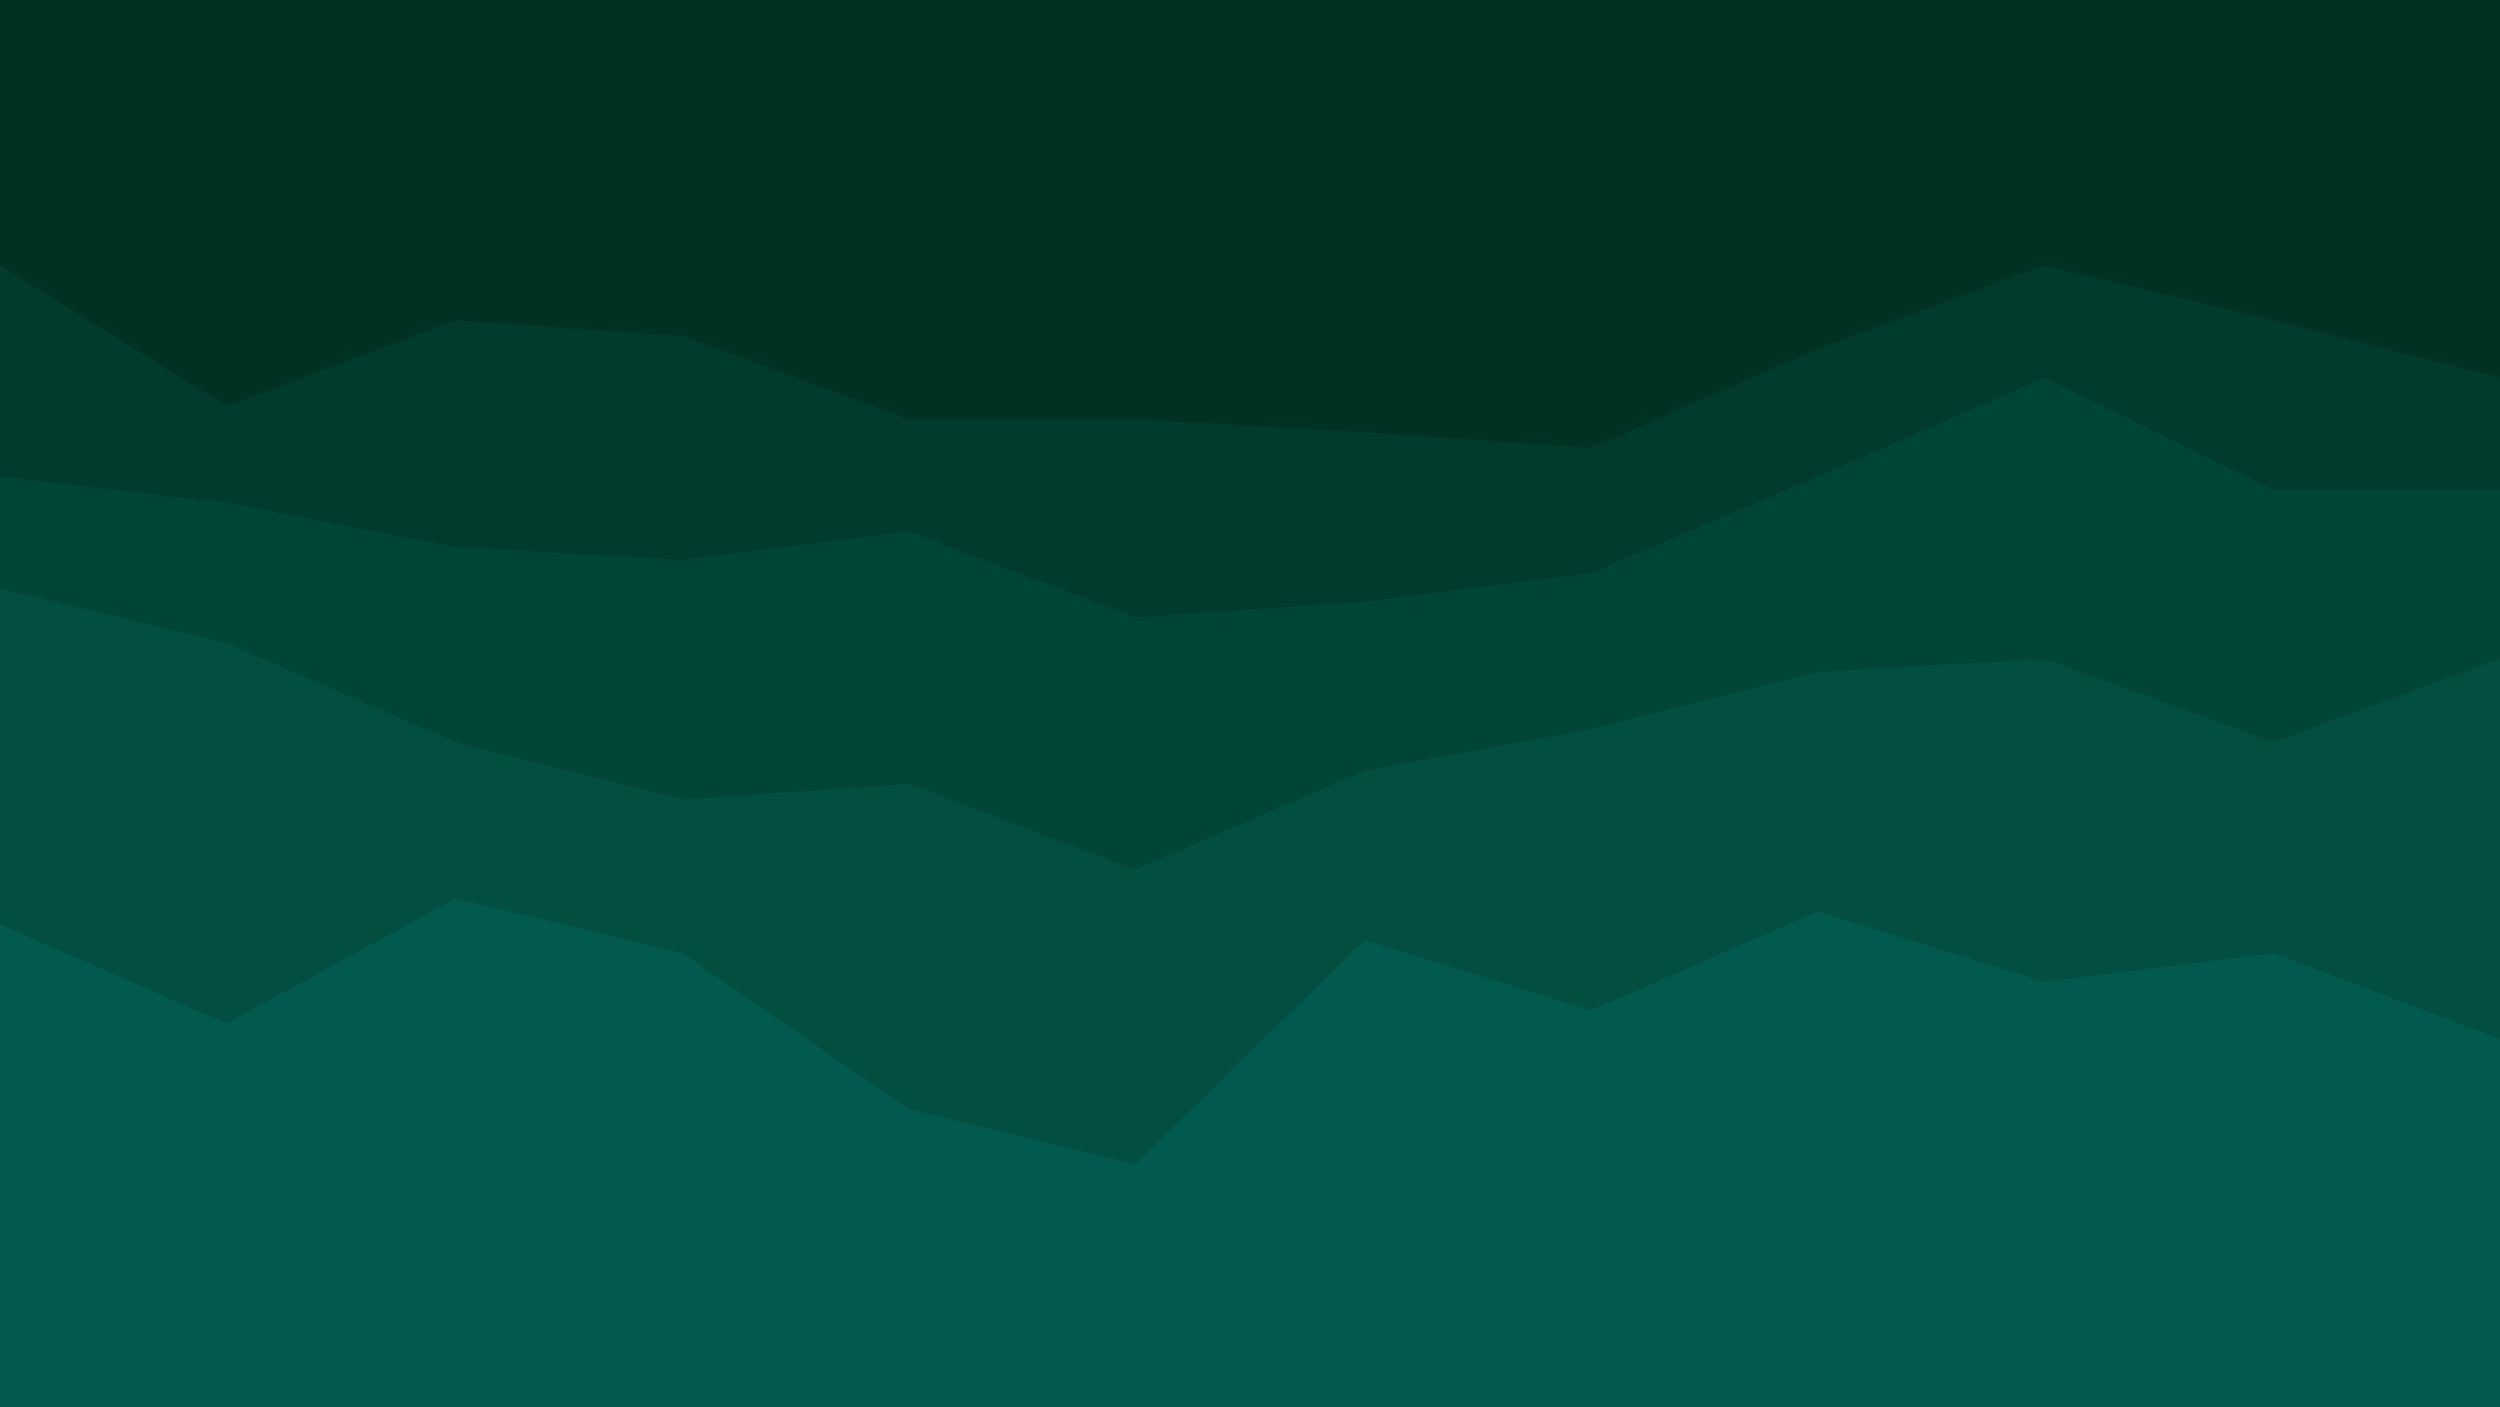
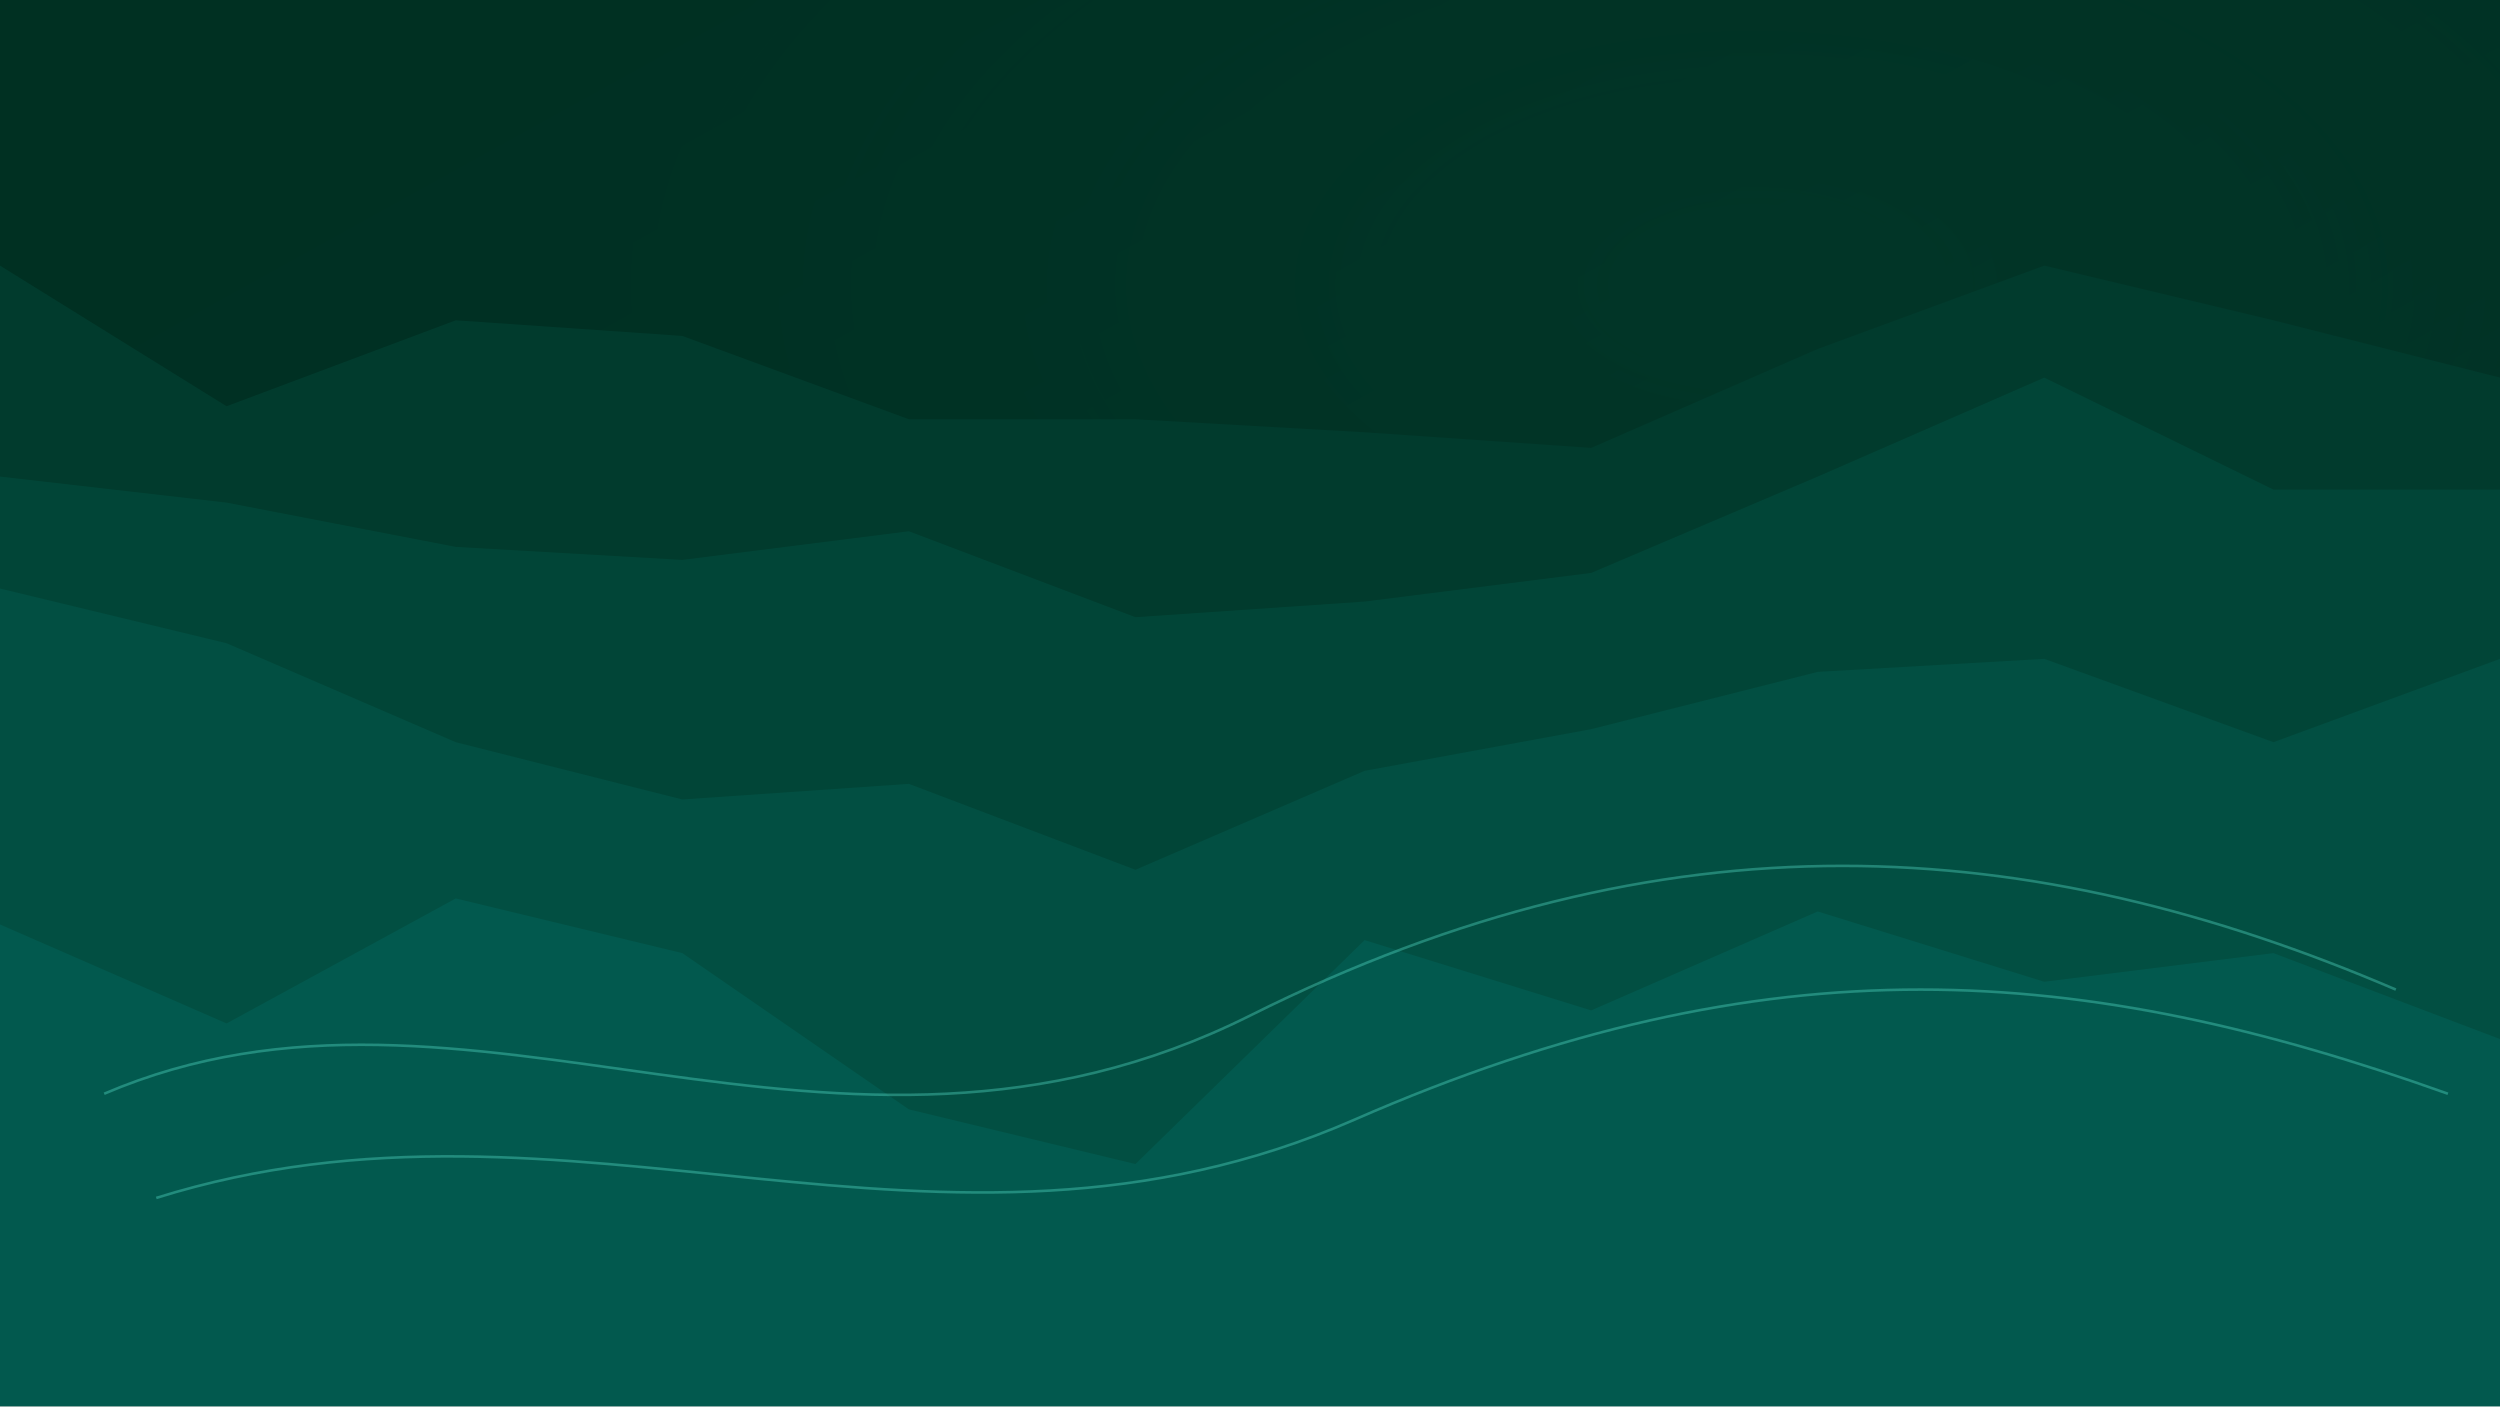
- <svg xmlns="http://www.w3.org/2000/svg" id="visual" viewBox="0 0 960 540" width="960" height="540" version="1.1">
-   <path d="M0 104L87 158L175 125L262 131L349 163L436 163L524 168L611 174L698 136L785 104L873 125L960 147L960 0L873 0L785 0L698 0L611 0L524 0L436 0L349 0L262 0L175 0L87 0L0 0Z" fill="#003223" />
+ <svg xmlns="http://www.w3.org/2000/svg" id="visual" viewBox="0 0 960 540" width="960" height="540" version="1.1" preserveAspectRatio="xMidYMid slice">
+   <defs>
+     <linearGradient id="sky" x1="0" y1="0" x2="1" y2="1">
+       <stop offset="0%" stop-color="#021a14" />
+       <stop offset="55%" stop-color="#043028" />
+       <stop offset="100%" stop-color="#0a4f48" />
+     </linearGradient>
+     <radialGradient id="glow" cx="70%" cy="20%" r="45%">
+       <stop offset="0%" stop-color="#14b8a6" stop-opacity="0.28" />
+       <stop offset="100%" stop-color="#14b8a6" stop-opacity="0" />
+     </radialGradient>
+   </defs>
+   <rect width="960" height="540" fill="url(#sky)" />
+   <rect width="960" height="540" fill="url(#glow)" />
+   <path d="M0 104L87 158L175 125L262 131L349 163L436 163L524 168L611 174L698 136L785 104L873 125L960 147L960 0L873 0L785 0L698 0L611 0L524 0L436 0L349 0L262 0L175 0L87 0L0 0Z" fill="#003223" opacity="0.9" />
  <path d="M0 185L87 195L175 212L262 217L349 206L436 239L524 233L611 222L698 185L785 147L873 190L960 190L960 145L873 123L785 102L698 134L611 172L524 166L436 161L349 161L262 129L175 123L87 156L0 102Z" fill="#013b2d" />
  <path d="M0 228L87 249L175 287L262 309L349 303L436 336L524 298L611 282L698 260L785 255L873 287L960 255L960 188L873 188L785 145L698 183L611 220L524 231L436 237L349 204L262 215L175 210L87 193L0 183Z" fill="#014537" />
  <path d="M0 357L87 395L175 347L262 368L349 428L436 449L524 363L611 390L698 352L785 379L873 368L960 401L960 253L873 285L785 253L698 258L611 280L524 296L436 334L349 301L262 307L175 285L87 247L0 226Z" fill="#024f42" />
  <path d="M0 541L87 541L175 541L262 541L349 541L436 541L524 541L611 541L698 541L785 541L873 541L960 541L960 399L873 366L785 377L698 350L611 388L524 361L436 447L349 426L262 366L175 345L87 393L0 355Z" fill="#02594e" />
+   <g opacity="0.35" stroke="#5eead4" stroke-width="1" fill="none">
+     <path d="M40 420 C180 360, 320 470, 480 390 S780 320, 920 380" />
+     <path d="M60 460 C220 410, 360 500, 520 430 S800 370, 940 420" />
+   </g>
</svg>
